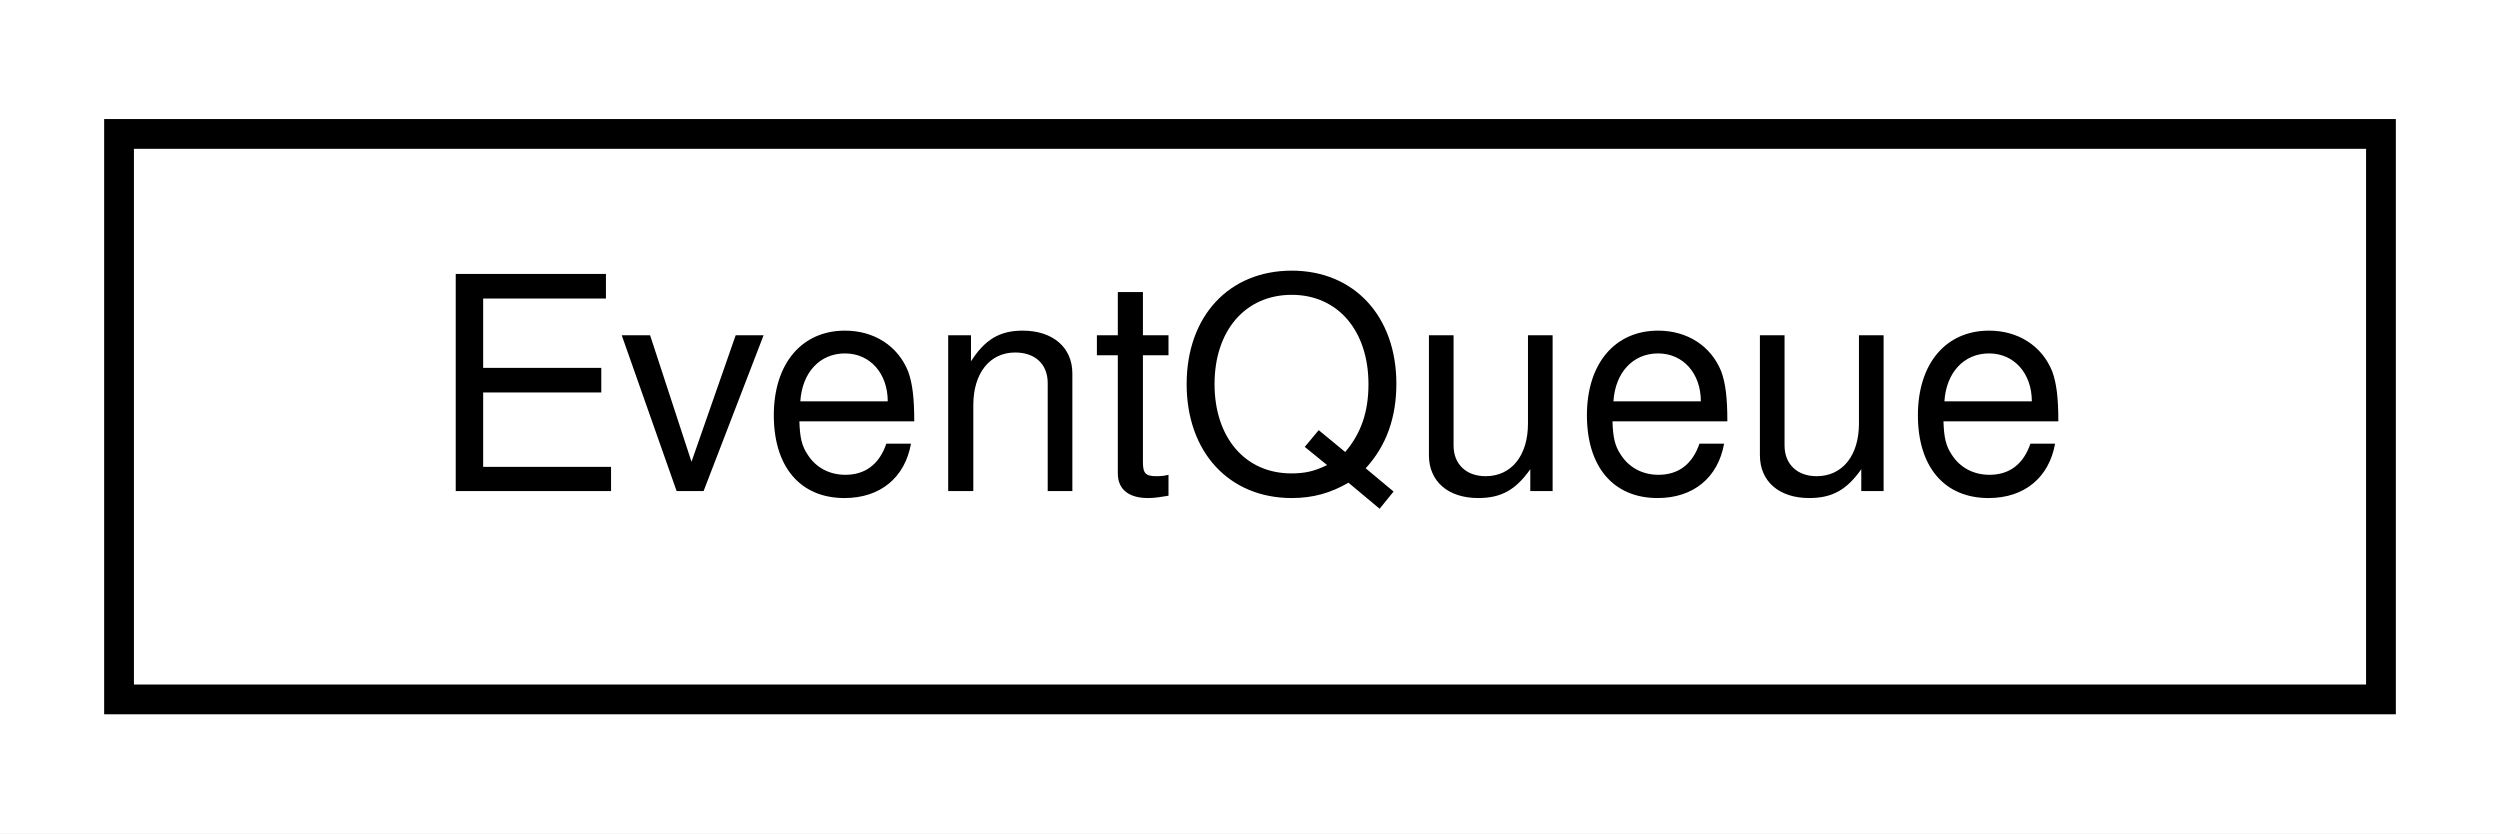
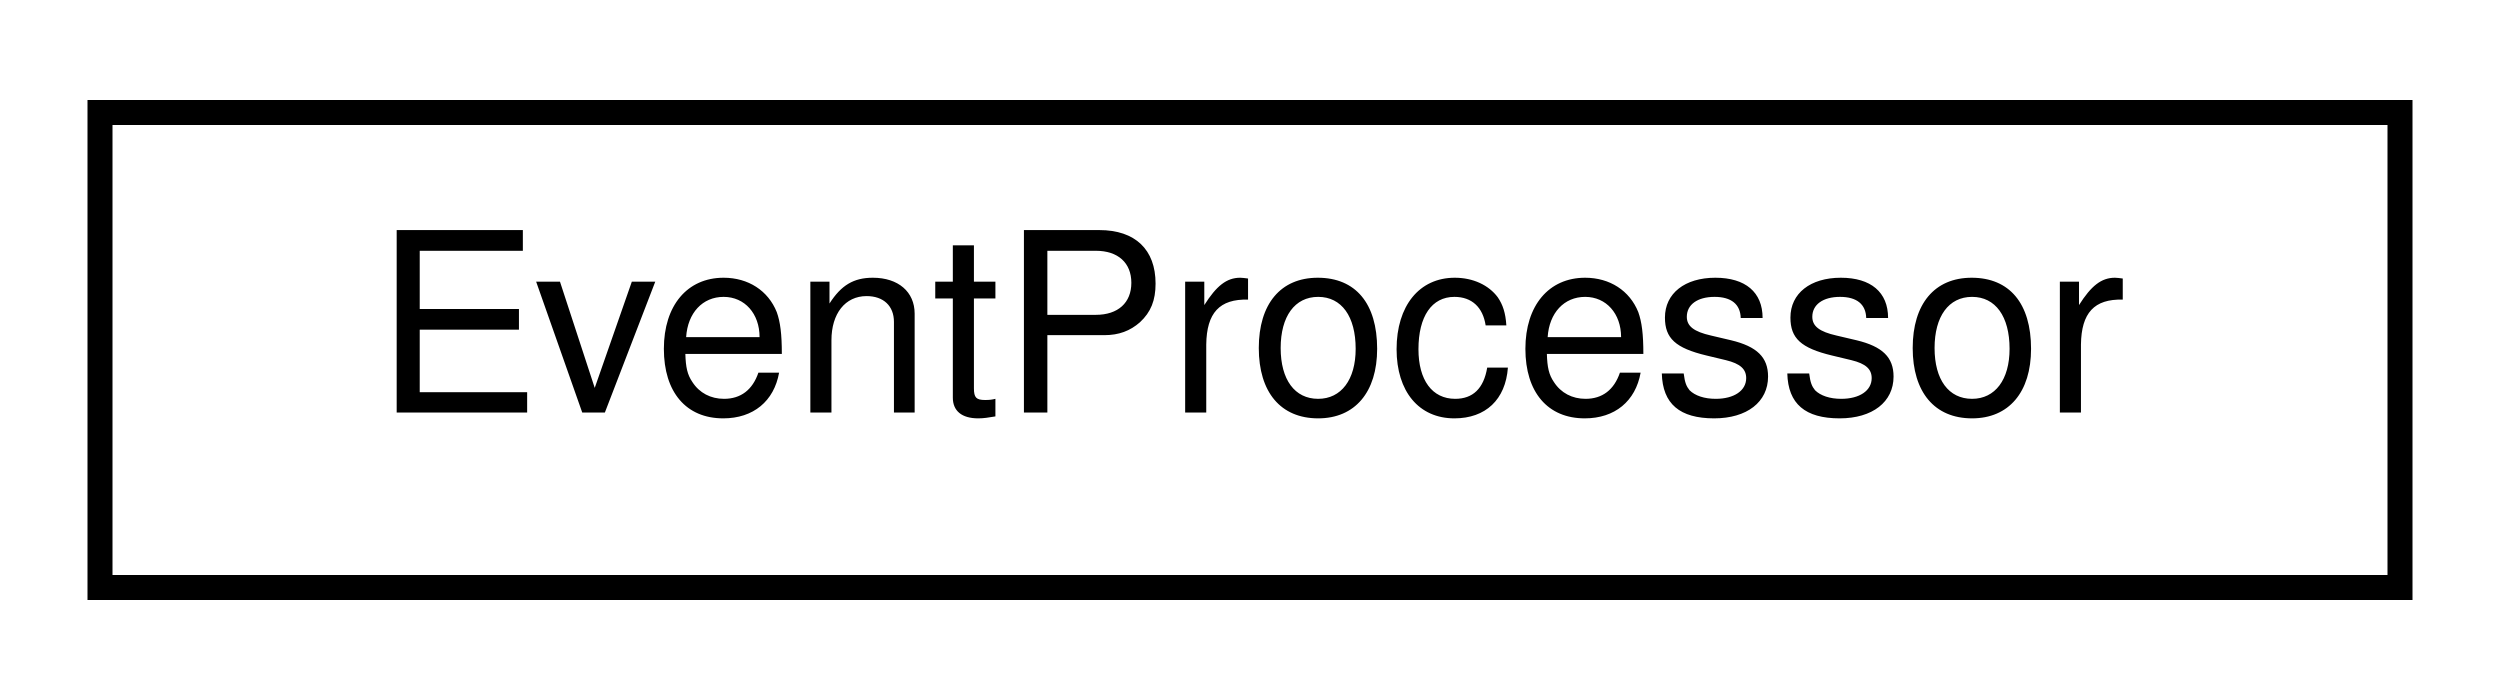
- <svg xmlns="http://www.w3.org/2000/svg" xmlns:xlink="http://www.w3.org/1999/xlink" width="84pt" height="28pt" viewBox="0.00 0.00 84.00 28.00">
+ <svg xmlns="http://www.w3.org/2000/svg" xmlns:xlink="http://www.w3.org/1999/xlink" width="100pt" height="28pt" viewBox="0.00 0.00 100.00 28.00">
  <g id="graph0" class="graph" transform="scale(1 1) rotate(0) translate(4 24)">
-     <polygon fill="white" stroke="transparent" points="-4,4 -4,-24 80,-24 80,4 -4,4" />
+     <polygon fill="white" stroke="transparent" points="-4,4 -4,-24 96,-24 96,4 -4,4" />
    <g id="node1" class="node">
      <g id="a_node1">
-         <a xlink:href="classEventQueue.html" target="_top" xlink:title="Thread-safe queue for container runtime events.">
-           <polygon fill="white" stroke="black" points="0,-0.5 0,-19.5 76,-19.5 76,-0.5 0,-0.5" />
-           <text text-anchor="middle" x="38" y="-7.5" font-family="Helvetica,sans-Serif" font-size="10.00">EventQueue</text>
+         <a xlink:href="classEventProcessor.html" target="_top" xlink:title="Processes container events and periodically collects host metrics.">
+           <polygon fill="white" stroke="black" points="0,-0.5 0,-19.5 92,-19.5 92,-0.5 0,-0.5" />
+           <text text-anchor="middle" x="46" y="-7.5" font-family="Helvetica,sans-Serif" font-size="10.00">EventProcessor</text>
        </a>
      </g>
    </g>
  </g>
</svg>
